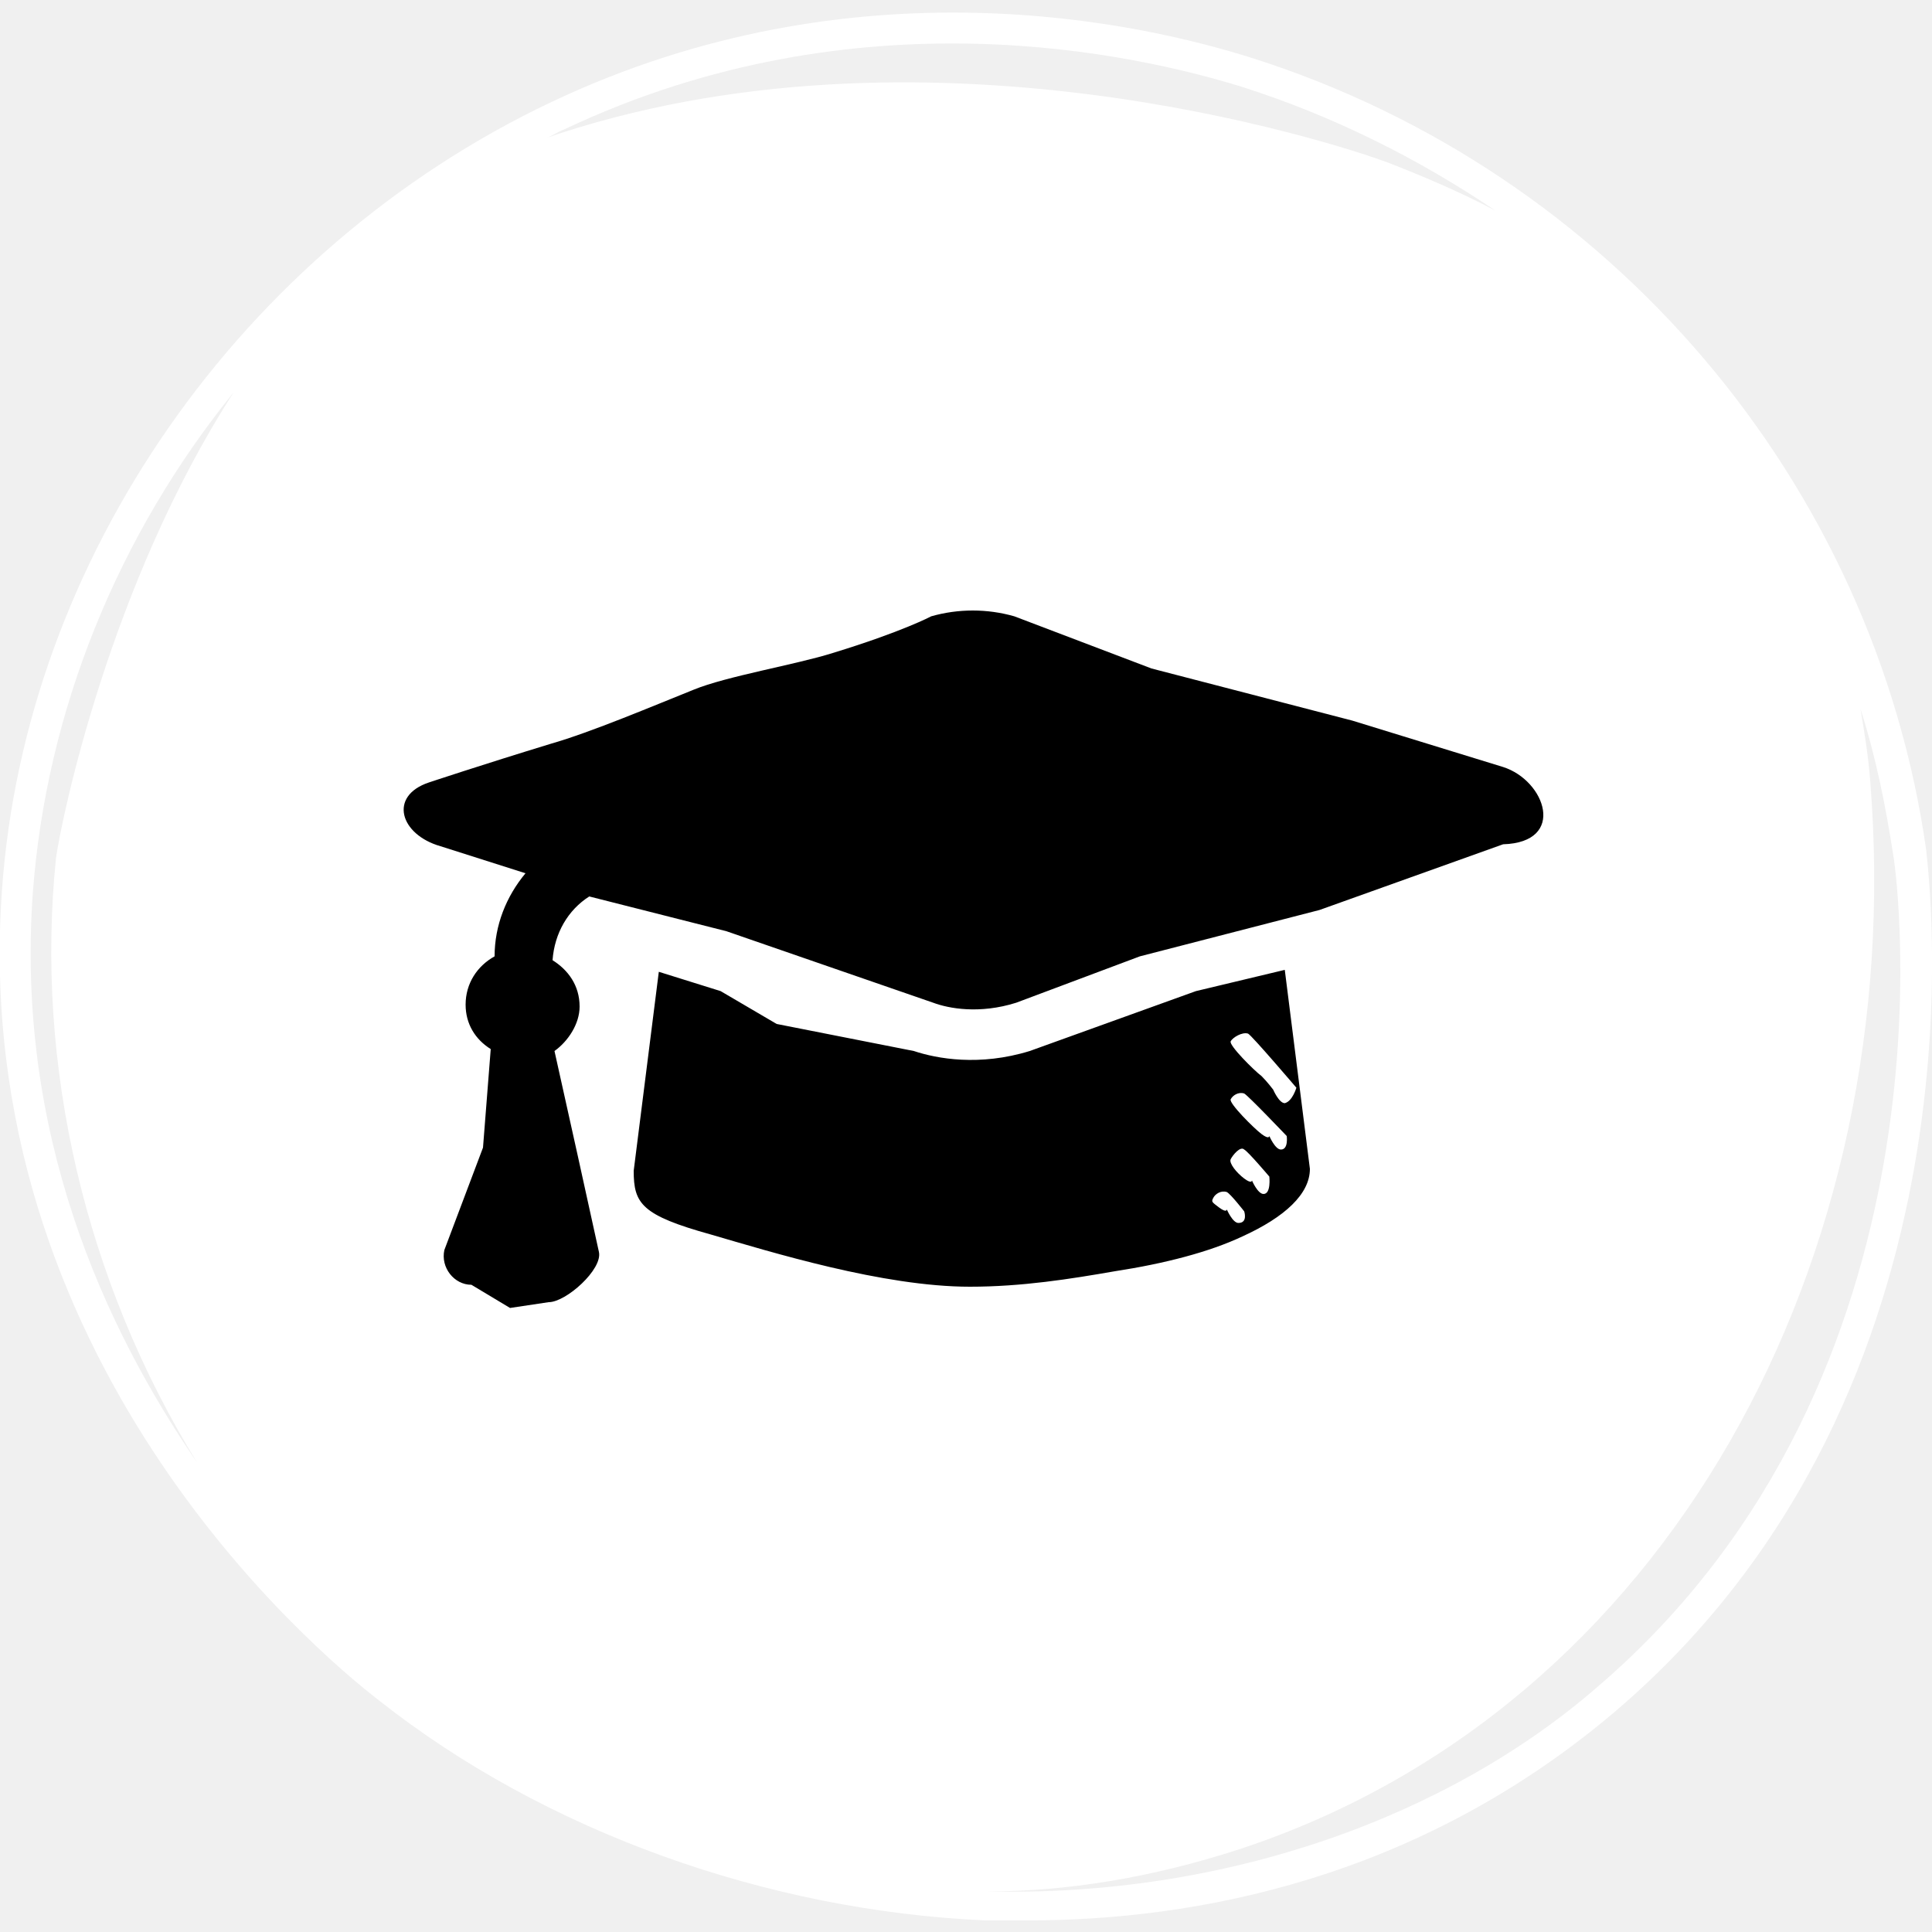
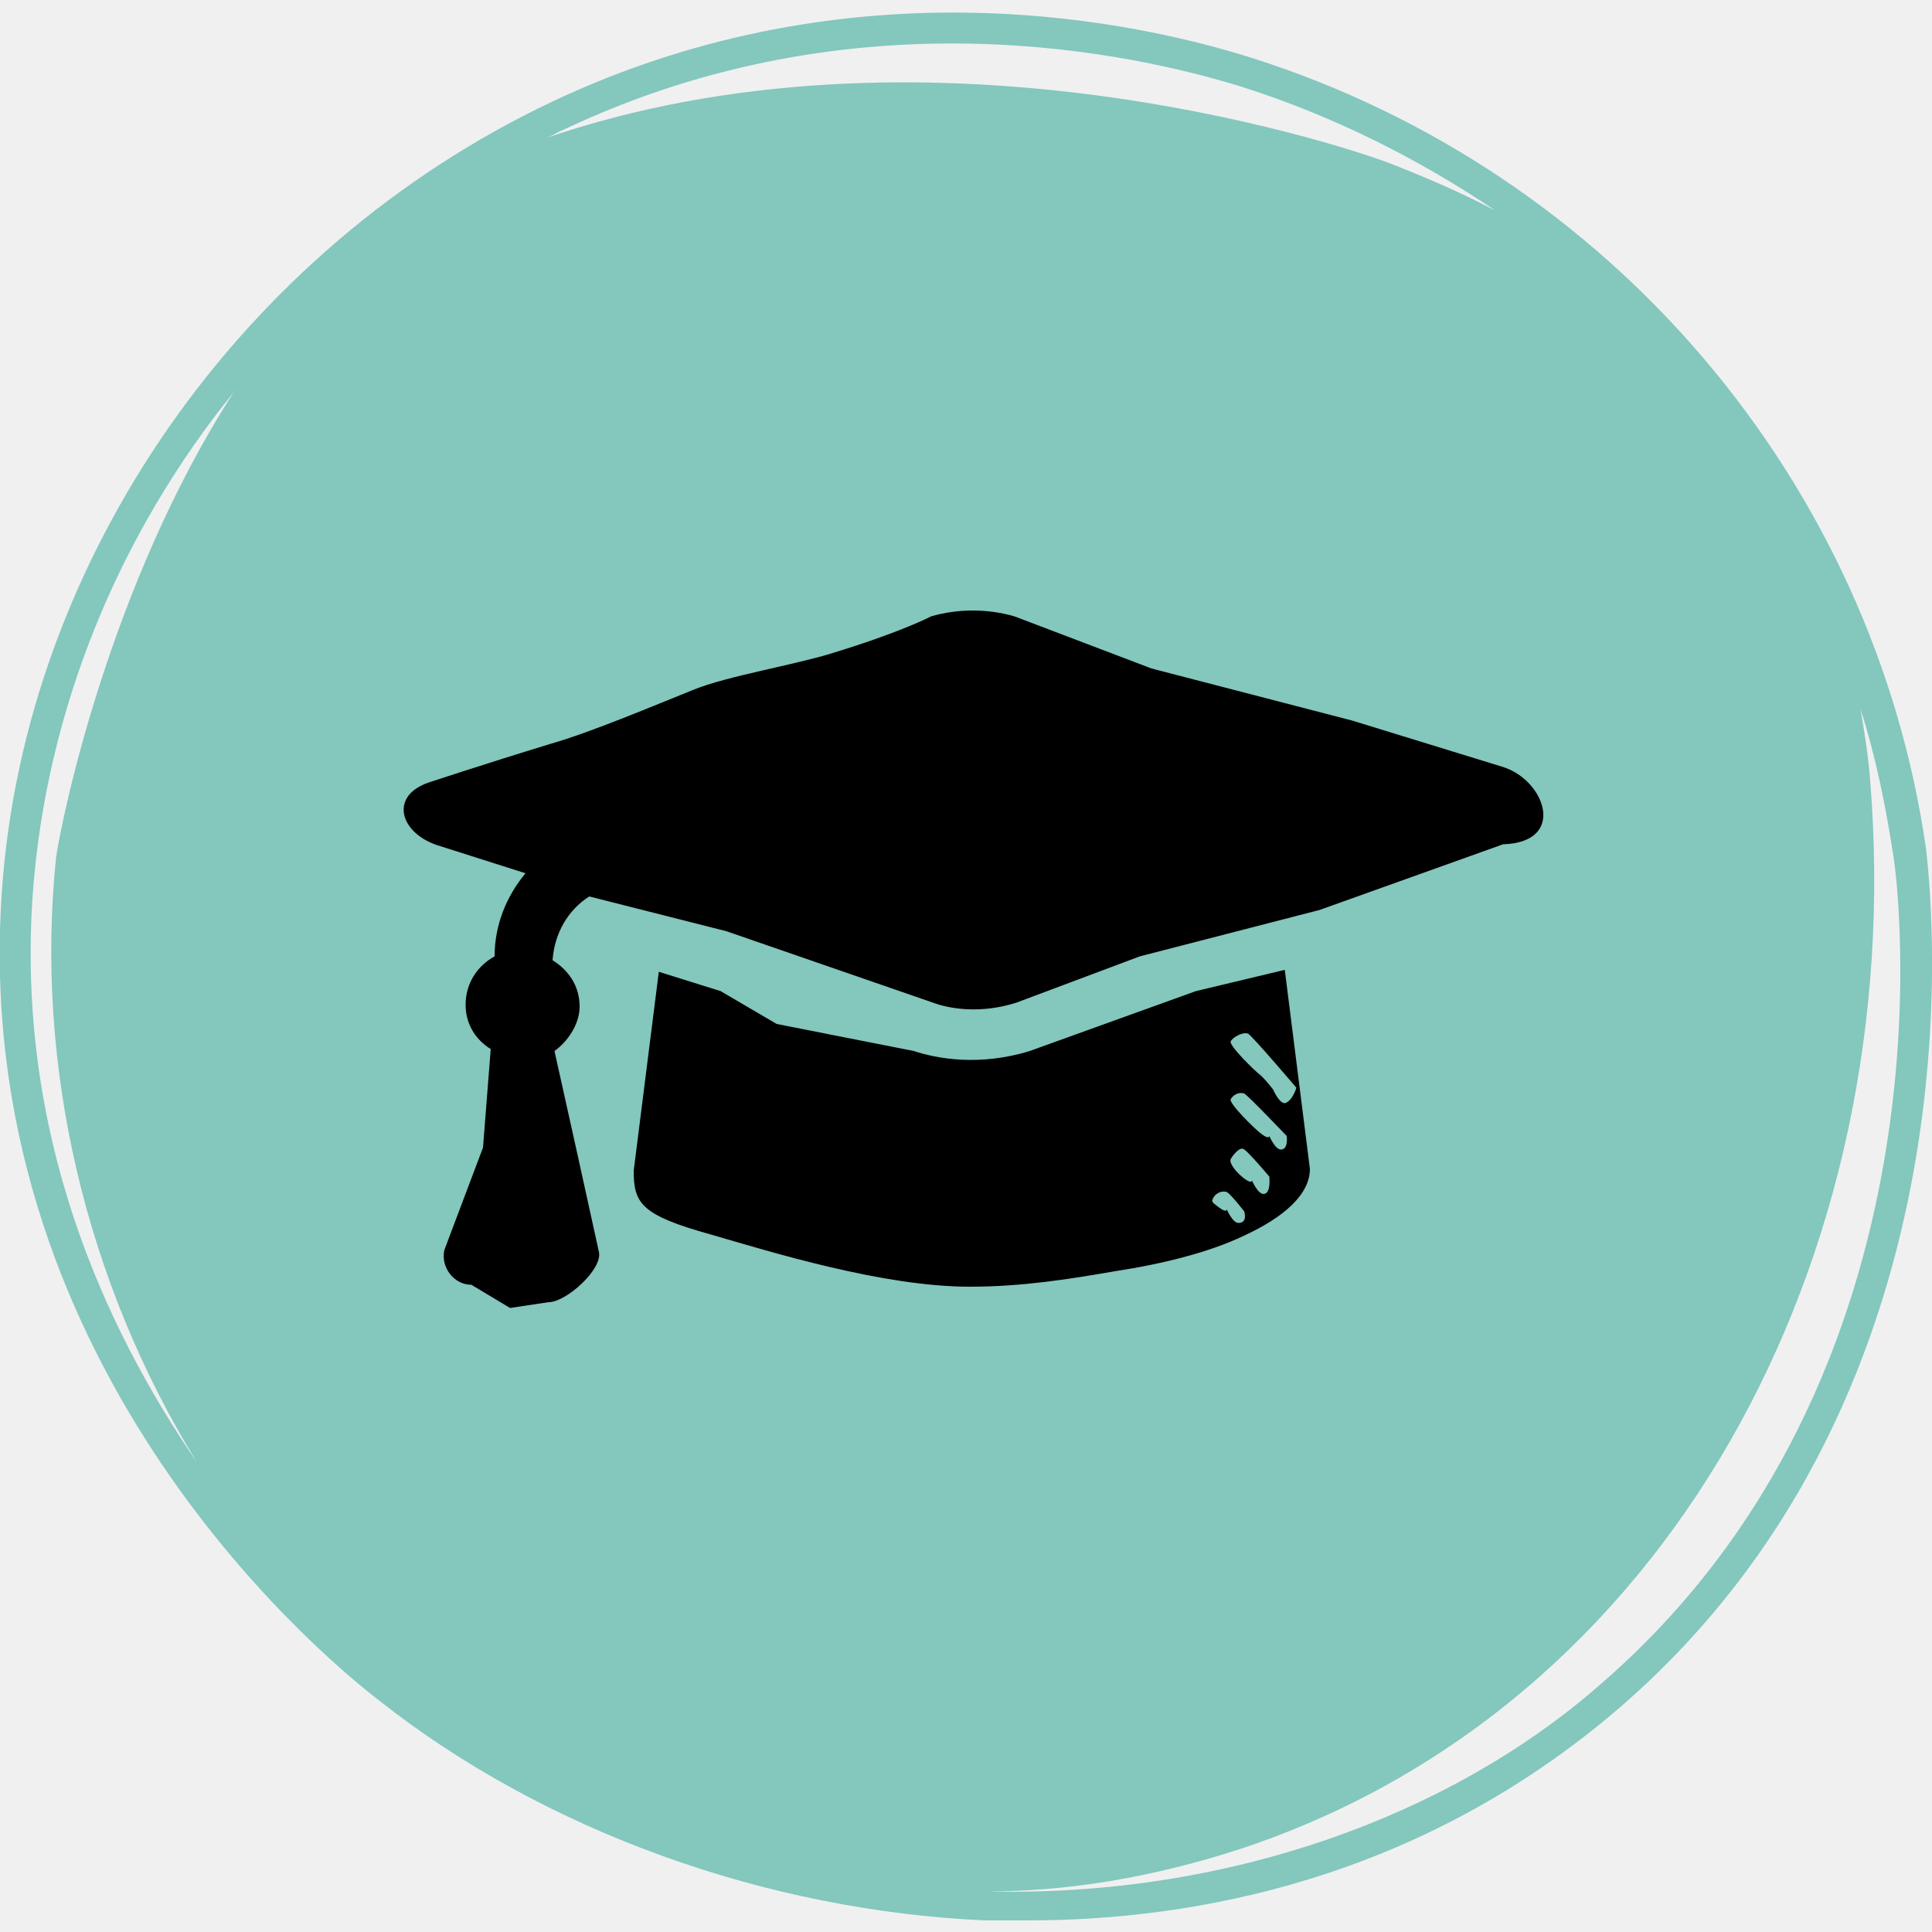
<svg xmlns="http://www.w3.org/2000/svg" version="1.1" id="Layer_1" x="0px" y="0px" viewBox="0 0 100 100" style="enable-background:new 0 0 100 100;" xml:space="preserve">
  <style type="text/css">
- 	.st0{fill:#FFFFFF;}
+ 	.st0{fill:#83C7BD;}
</style>
  <path class="st0" d="M99.7,44C97,25,83.4,8.9,64.8,3c-5.7-1.8-20.5-5.2-36.3,2.3C12.5,12.9,1.3,28.9,0.1,46.1  c-1.7,24.1,16,39.2,19.5,41.9c8.6,6.8,20.1,10.9,31.4,11.4c0.7,0,1.5,0,2.2,0c8.6,0,20.2-2.1,30.5-10.9  C103.3,71.7,99.8,45.2,99.7,44z M29.2,6.7c15.2-7.2,29.6-3.9,35.1-2.2C69,6,73.4,8.2,77.4,10.9c-1.9-1-3.8-1.8-5.6-2.5  c-2.7-1-24.1-8-43.7-1.2C28.5,7.1,28.9,6.8,29.2,6.7z M1.7,46.2c0.7-9.4,4.4-18.5,10.4-25.9c-6.4,9.9-8.9,22-9.2,24.1  c-1.1,10.7,1.5,21.9,7.3,31.3C5.4,68.7,0.8,58.7,1.7,46.2z M82.7,87.3C75,94,63.5,98.2,51.1,97.9c4.1,0,8.5-0.7,13.1-2.2  c22.1-7.3,34.6-30.5,32.6-55.3c-0.1-1.3-0.3-2.5-0.5-3.7c0.8,2.5,1.3,5,1.7,7.6C98.2,45.4,101.6,71.1,82.7,87.3z" />
  <path d="M61.9,51.3l-8.6,3.1c-2.6,0.8-4.8,0.4-6,0L40.2,53l-2.9-1.7l-3.2-1l-1.3,10.3c0,1.7,0.4,2.3,4,3.3c3.1,0.9,8.9,2.7,13.4,2.7  c2.7,0,5.2-0.4,7.5-0.8c2.6-0.4,4.9-1,6.6-1.8c2.2-1,3.5-2.2,3.5-3.5l-1.3-10.3L61.9,51.3z M64.1,63.3c-0.3,0-0.6-0.7-0.6-0.7  s0,0.2-0.4-0.1s-0.4-0.3-0.3-0.5s0.4-0.4,0.7-0.3c0.2,0.1,0.9,1,0.9,1S64.6,63.3,64.1,63.3z M65.4,61.8c-0.3,0-0.6-0.7-0.6-0.7  s0,0.2-0.4-0.1s-0.8-0.8-0.7-1c0.1-0.2,0.5-0.7,0.7-0.5c0.2,0.1,1.3,1.4,1.3,1.4S65.8,61.8,65.4,61.8z M66.3,59.5  c-0.3,0-0.6-0.7-0.6-0.7s0,0.2-0.4-0.1s-1.7-1.6-1.6-1.8c0.1-0.2,0.4-0.4,0.7-0.3c0.2,0.1,2.2,2.2,2.2,2.2S66.7,59.5,66.3,59.5z   M66.5,57.1c-0.3,0-0.6-0.7-0.6-0.7s-0.3-0.4-0.6-0.7c-0.4-0.3-1.7-1.6-1.6-1.8s0.6-0.5,0.9-0.4c0.2,0.1,2.5,2.8,2.5,2.8  S66.9,57,66.5,57.1z M77.8,39.7L70,37.3l-10.4-2.7l-7.1-2.7c-1.4-0.4-2.9-0.4-4.3,0c0,0-1.5,0.8-5.1,1.9c-1.9,0.6-5.5,1.2-7.2,1.9  c-2,0.8-5.3,2.2-7.4,2.8c-3.6,1.1-6.3,2-6.3,2c-2.1,0.7-1.5,2.7,0.6,3.3l4.4,1.4c-1,1.2-1.6,2.7-1.6,4.3c-0.9,0.5-1.5,1.4-1.5,2.5  c0,1,0.5,1.8,1.3,2.3l-0.4,5.1L23,64.7c-0.2,0.9,0.5,1.8,1.4,1.8l2,1.2l2-0.3c0.9,0,2.8-1.7,2.6-2.6l-1.1-5l-1.2-5.4  c0.7-0.5,1.3-1.4,1.3-2.3c0-1.1-0.6-1.9-1.4-2.4c0.1-1.4,0.8-2.6,1.9-3.3l7.1,1.8l10.7,3.7c0.8,0.3,2.4,0.6,4.3,0l6.4-2.4l9.3-2.4  l9.5-3.4C81.1,43.6,80,40.4,77.8,39.7z" />
</svg>
